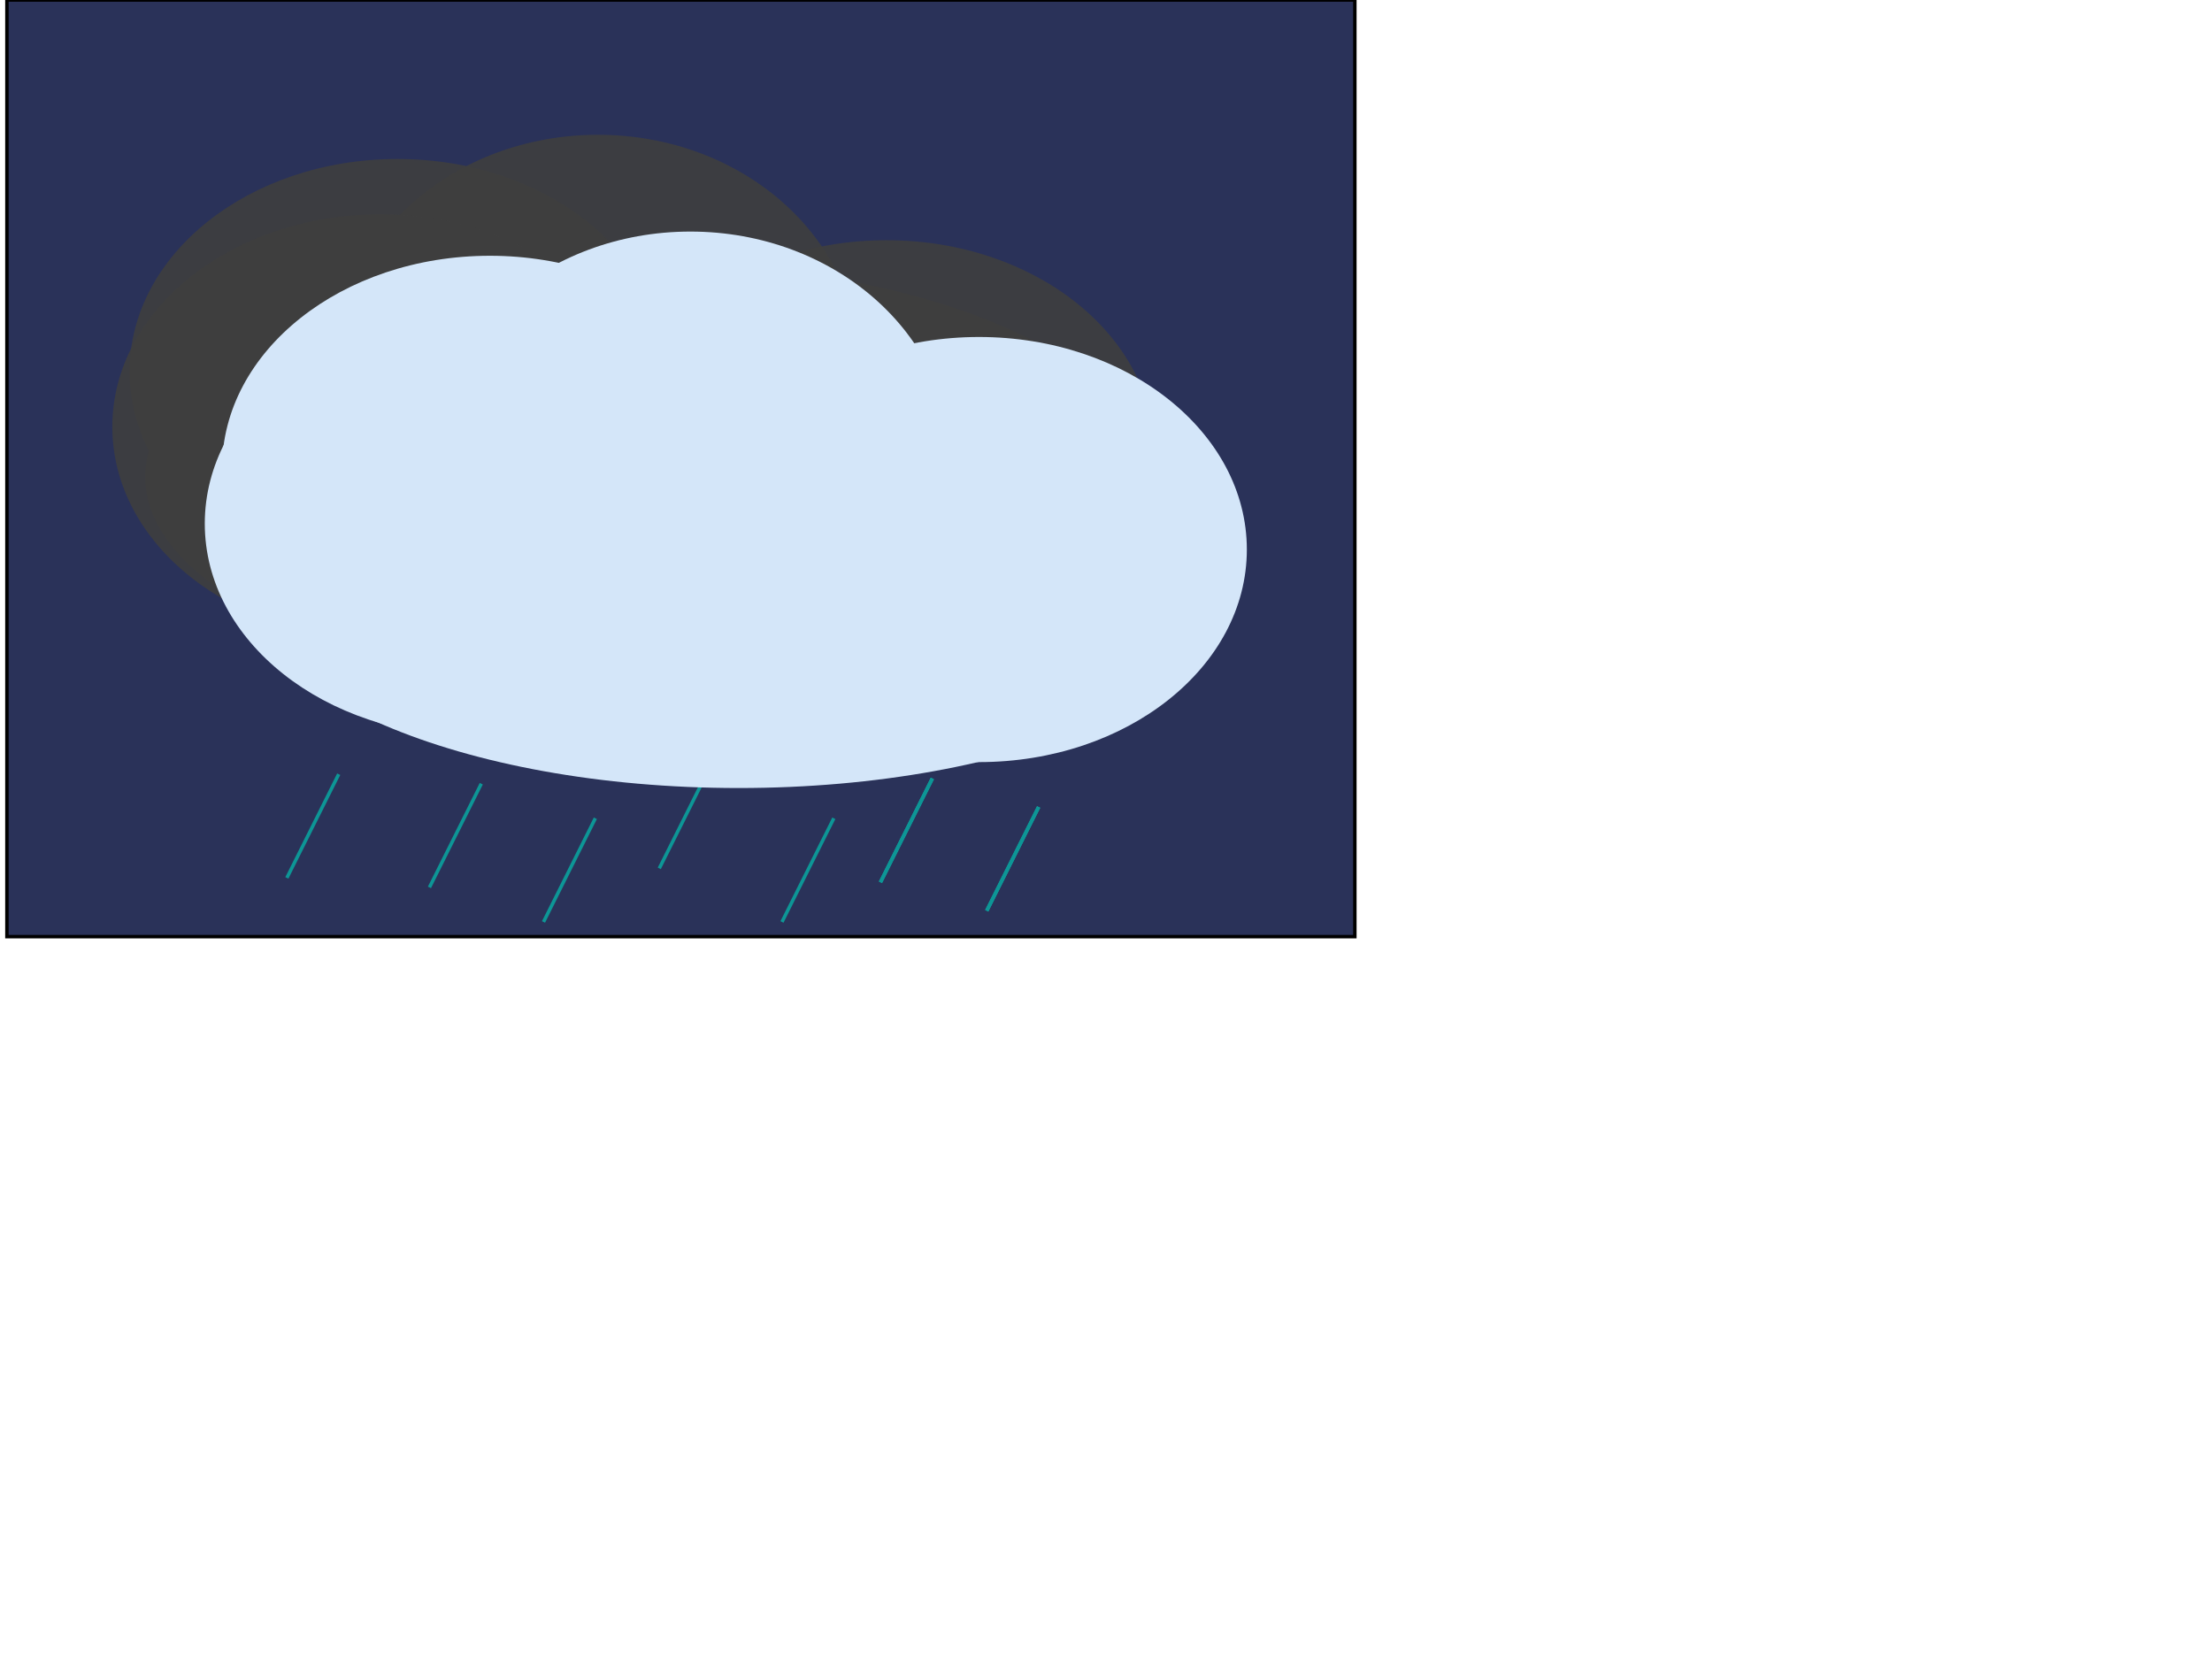
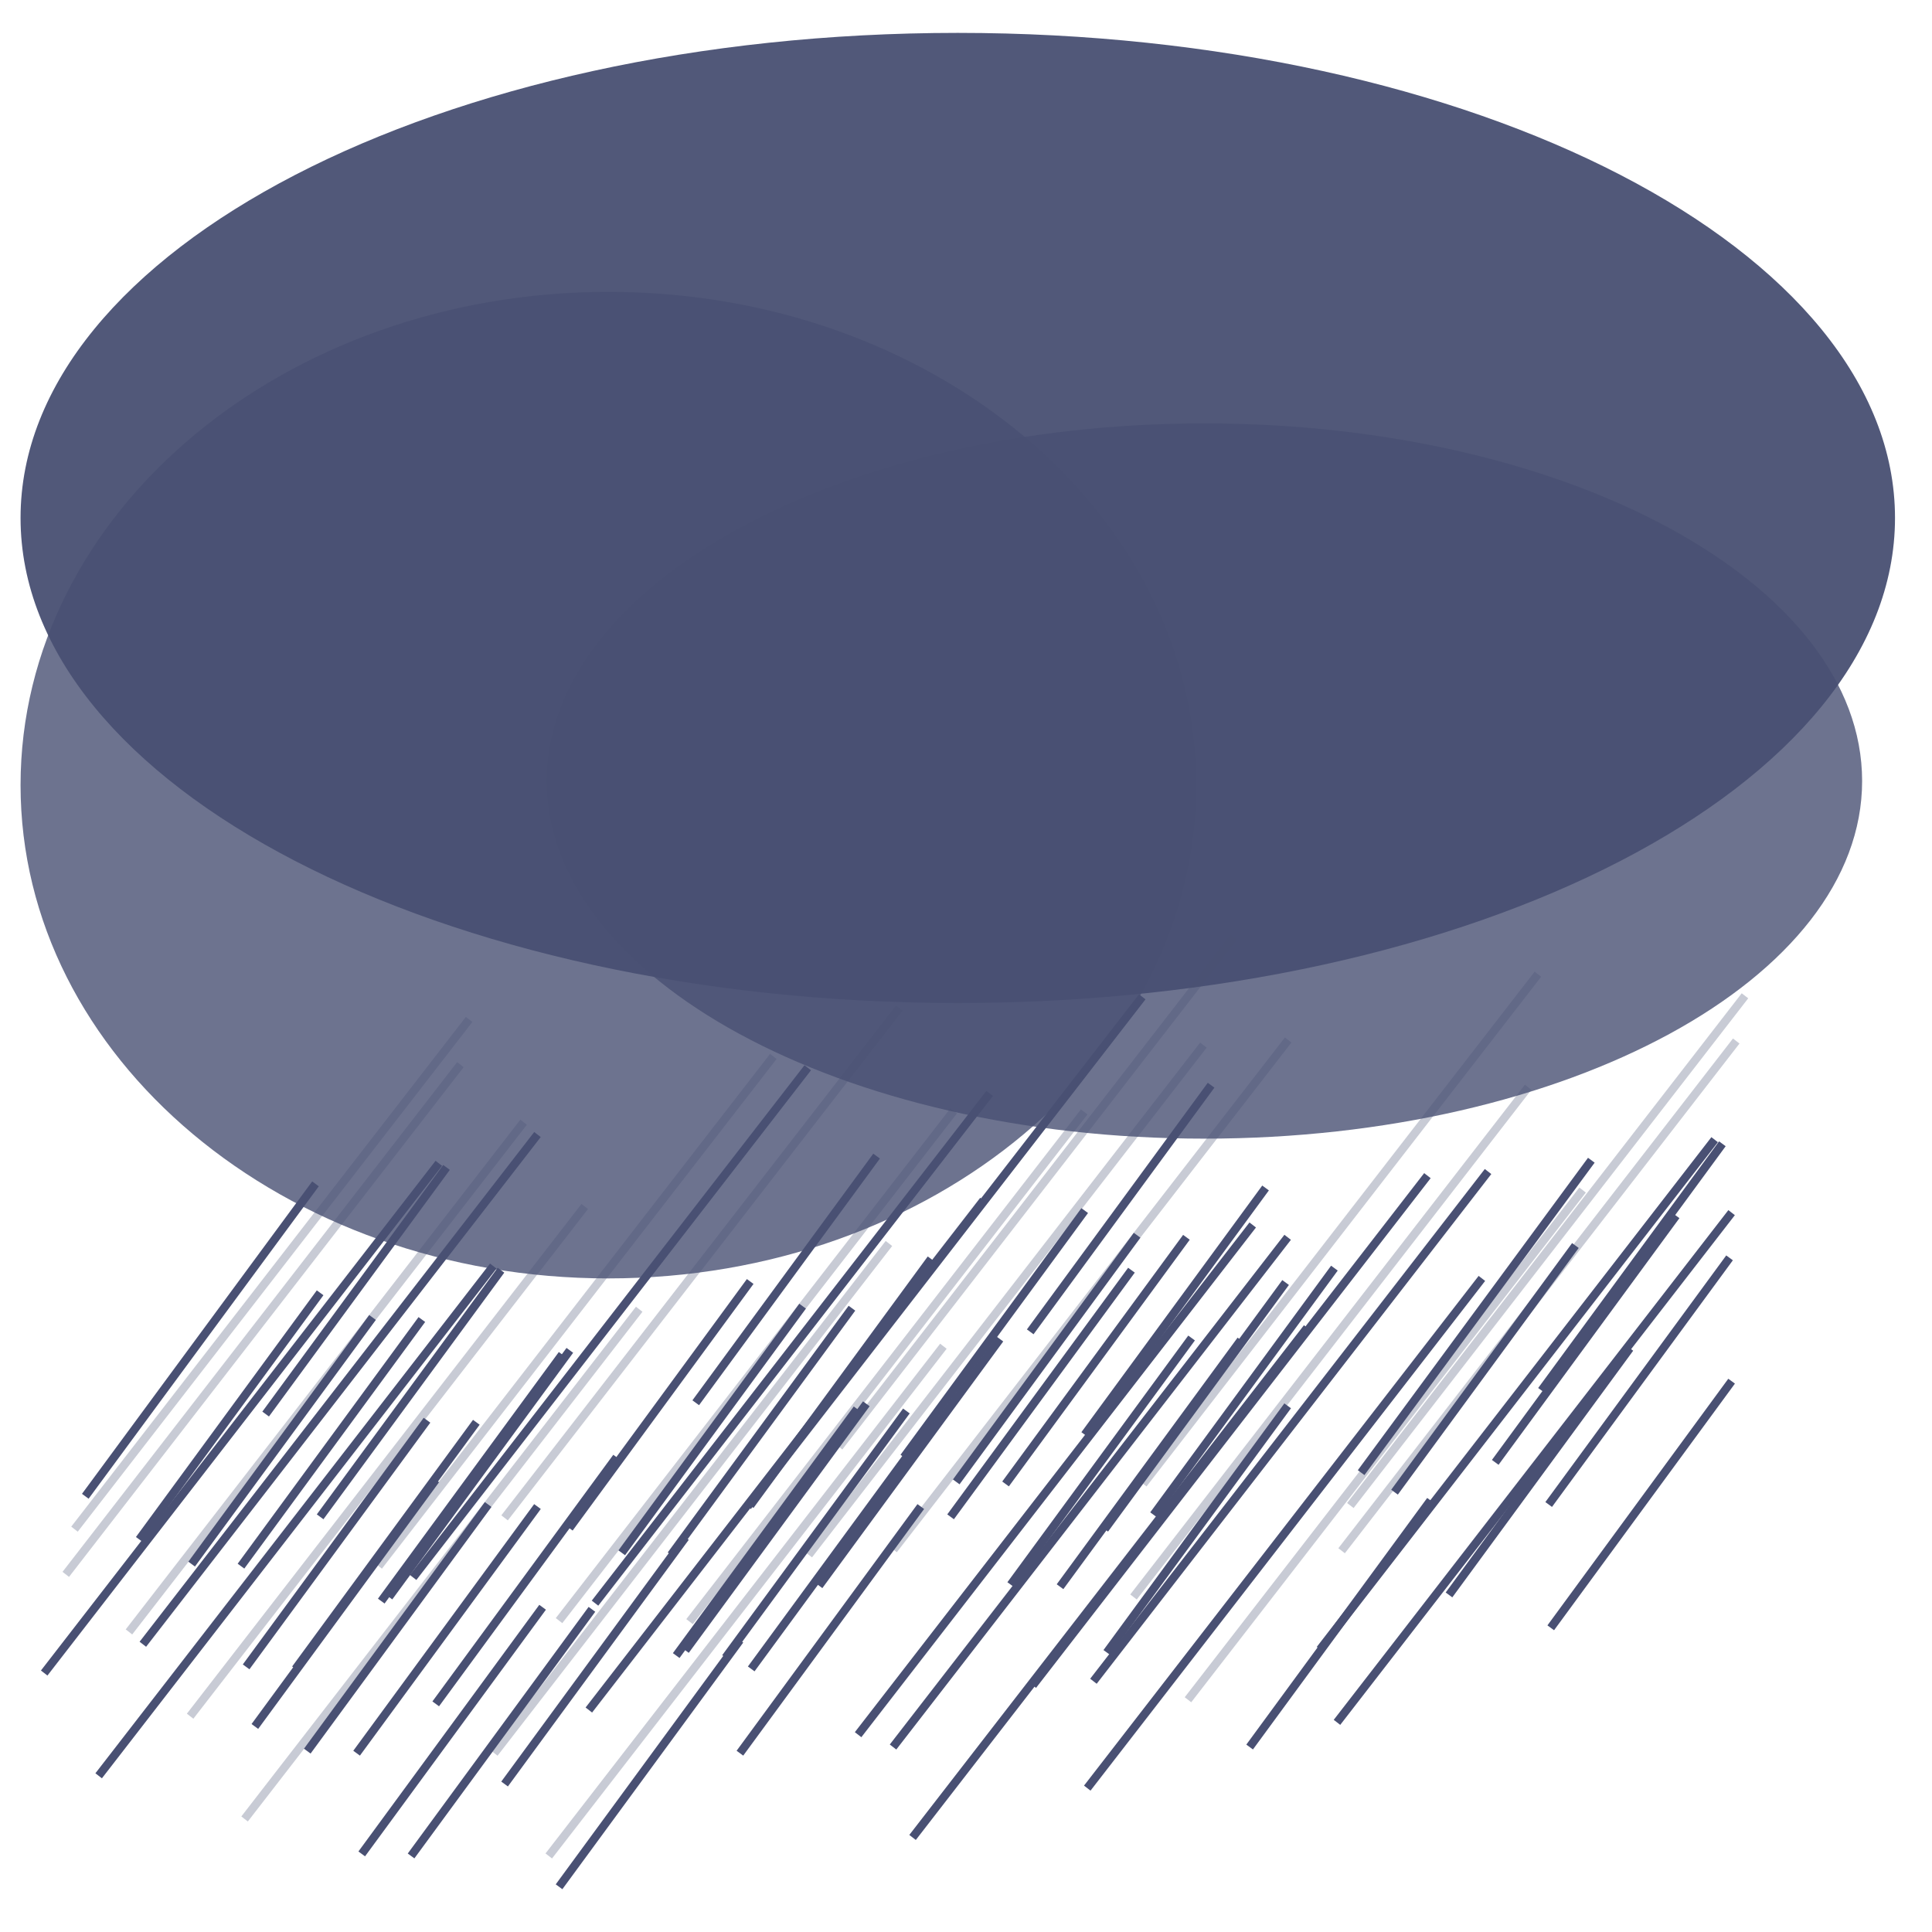
- <svg xmlns="http://www.w3.org/2000/svg" width="640" height="480">
+ <svg xmlns="http://www.w3.org/2000/svg" width="235" height="235">
  <g>
-     <rect id="svg_19" height="271" width="390" y="0" x="2" stroke="#000000" fill="#2a3259" />
+     <line fill="none" stroke="#495073" stroke-dasharray="null" stroke-linejoin="null" stroke-linecap="null" x1="60" y1="154" x2="12" y2="216" id="svg_27" fill-opacity="0" />
+     <line fill="none" stroke="#495073" stroke-dasharray="null" stroke-linejoin="null" stroke-linecap="null" x1="159" y1="161.5" x2="111" y2="223.5" fill-opacity="0" id="svg_28" />
+     <line fill="none" stroke="#495073" stroke-dasharray="null" stroke-linejoin="null" stroke-linecap="null" x1="56" y1="129.5" x2="8" y2="191.5" fill-opacity="0" stroke-opacity="0.3" id="svg_29" />
+     <line fill="none" stroke="#495073" stroke-dasharray="null" stroke-linejoin="null" stroke-linecap="null" fill-opacity="0" x1="53" y1="180" x2="31" y2="210" id="svg_31" />
+     <line fill="none" stroke="#495073" stroke-dasharray="null" stroke-linejoin="null" stroke-linecap="null" fill-opacity="0" x1="66" y1="195.5" x2="44" y2="225.5" id="svg_32" />
+     <line fill="none" stroke="#495073" stroke-dasharray="null" stroke-linejoin="null" stroke-linecap="null" fill-opacity="0" x1="174" y1="182.5" x2="152" y2="212.5" id="svg_33" />
+     <line fill="none" stroke="#495073" stroke-dasharray="null" stroke-linejoin="null" stroke-linecap="null" fill-opacity="0" x1="90" y1="199.5" x2="68" y2="229.5" id="svg_34" />
+     <line fill="none" stroke="#495073" stroke-dasharray="null" stroke-linejoin="null" stroke-linecap="null" x1="180.25" y1="155.5" x2="132.25" y2="217.5" fill-opacity="0" id="svg_38" />
+     <line fill="none" stroke="#495073" stroke-dasharray="null" stroke-linejoin="null" stroke-linecap="null" fill-opacity="0" x1="198.25" y1="164" x2="176.25" y2="194" id="svg_40" />
+     <line fill="none" stroke="#495073" stroke-dasharray="null" stroke-linejoin="null" stroke-linecap="null" x1="114.75" y1="163.75" x2="66.75" y2="225.75" fill-opacity="0" stroke-opacity="0.3" id="svg_44" />
+     <line fill="none" stroke="#495073" stroke-dasharray="null" stroke-linejoin="null" stroke-linecap="null" x1="77.75" y1="159.25" x2="29.75" y2="221.25" fill-opacity="0" stroke-opacity="0.3" id="svg_45" />
+     <line fill="none" stroke="#495073" stroke-dasharray="null" stroke-linejoin="null" stroke-linecap="null" fill-opacity="0" x1="72" y1="195.75" x2="50" y2="225.75" id="svg_47" />
+     <line fill="none" stroke="#495073" stroke-dasharray="null" stroke-linejoin="null" stroke-linecap="null" fill-opacity="0" x1="75" y1="177.25" x2="53" y2="207.25" id="svg_48" />
+     <line fill="none" stroke="#495073" stroke-dasharray="null" stroke-linejoin="null" stroke-linecap="null" fill-opacity="0" x1="112" y1="183.25" x2="90" y2="213.25" id="svg_49" />
+     <line fill="none" stroke="#495073" stroke-dasharray="null" stroke-linejoin="null" stroke-linecap="null" fill-opacity="0" x1="203.875" y1="147.875" x2="181.875" y2="177.875" id="svg_56" />
+     <line fill="none" stroke="#495073" stroke-dasharray="null" stroke-linejoin="null" stroke-linecap="null" x1="192.5" y1="144.75" x2="144.5" y2="206.75" fill-opacity="0" stroke-opacity="0.3" id="svg_7" />
+     <line id="svg_10" fill="none" stroke="#495073" stroke-dasharray="null" stroke-linejoin="null" stroke-linecap="null" x1="181" y1="142.5" x2="133" y2="204.5" fill-opacity="0" />
+     <line fill="none" stroke="#495073" stroke-dasharray="null" stroke-linejoin="null" stroke-linecap="null" x1="53.375" y1="141.5" x2="5.375" y2="203.5" fill-opacity="0" id="svg_1" />
+     <line fill="none" stroke="#495073" stroke-dasharray="null" stroke-linejoin="null" stroke-linecap="null" x1="152.375" y1="149" x2="104.375" y2="211" fill-opacity="0" id="svg_2" />
+     <line fill="none" stroke="#495073" stroke-dasharray="null" stroke-linejoin="null" stroke-linecap="null" fill-opacity="0" x1="59.375" y1="183" x2="37.375" y2="213" id="svg_3" />
+     <line fill="none" stroke="#495073" stroke-dasharray="null" stroke-linejoin="null" stroke-linecap="null" fill-opacity="0" x1="83.375" y1="187" x2="61.375" y2="217" id="svg_5" />
+     <line fill="none" stroke="#495073" stroke-dasharray="null" stroke-linejoin="null" stroke-linecap="null" x1="210.625" y1="147.5" x2="162.625" y2="209.5" fill-opacity="0" id="svg_9" />
+     <line fill="none" stroke="#495073" stroke-dasharray="null" stroke-linejoin="null" stroke-linecap="null" x1="173.625" y1="143" x2="125.625" y2="205" fill-opacity="0" id="svg_12" />
+     <line fill="none" stroke="#495073" stroke-dasharray="null" stroke-linejoin="null" stroke-linecap="null" fill-opacity="0" x1="191.625" y1="151.5" x2="169.625" y2="181.5" id="svg_13" />
+     <line fill="none" stroke="#495073" stroke-dasharray="null" stroke-linejoin="null" stroke-linecap="null" fill-opacity="0" x1="210.625" y1="168" x2="188.625" y2="198" id="svg_14" />
+     <line fill="none" stroke="#495073" stroke-dasharray="null" stroke-linejoin="null" stroke-linecap="null" x1="108.125" y1="151.25" x2="60.125" y2="213.25" fill-opacity="0" stroke-opacity="0.3" id="svg_15" />
+     <line fill="none" stroke="#495073" stroke-dasharray="null" stroke-linejoin="null" stroke-linecap="null" x1="71.125" y1="146.75" x2="23.125" y2="208.75" fill-opacity="0" stroke-opacity="0.3" id="svg_16" />
+     <line fill="none" stroke="#495073" stroke-dasharray="null" stroke-linejoin="null" stroke-linecap="null" fill-opacity="0" x1="65.375" y1="183.25" x2="43.375" y2="213.25" id="svg_17" />
+     <line fill="none" stroke="#495073" stroke-dasharray="null" stroke-linejoin="null" stroke-linecap="null" fill-opacity="0" x1="68.375" y1="164.75" x2="46.375" y2="194.75" id="svg_18" />
+     <line fill="none" stroke="#495073" stroke-dasharray="null" stroke-linejoin="null" stroke-linecap="null" fill-opacity="0" x1="105.375" y1="170.75" x2="83.375" y2="200.75" id="svg_19" />
+     <line fill="none" stroke="#495073" stroke-dasharray="null" stroke-linejoin="null" stroke-linecap="null" fill-opacity="0" x1="210.375" y1="153" x2="188.375" y2="183" id="svg_20" />
+     <line fill="none" stroke="#495073" stroke-dasharray="null" stroke-linejoin="null" stroke-linecap="null" x1="185.875" y1="132.25" x2="137.875" y2="194.25" fill-opacity="0" stroke-opacity="0.3" id="svg_21" />
+     <line fill="none" stroke-dasharray="null" stroke-linejoin="null" stroke-linecap="null" x1="38.375" y1="144" x2="10.375" y2="182" fill-opacity="0" id="svg_22" stroke="#495073" />
+     <line fill="none" stroke="#495073" stroke-dasharray="null" stroke-linejoin="null" stroke-linecap="null" x1="65.375" y1="138" x2="17.375" y2="200" fill-opacity="0" id="svg_24" />
+     <line fill="none" stroke="#495073" stroke-dasharray="null" stroke-linejoin="null" stroke-linecap="null" fill-opacity="0" x1="113.375" y1="173" x2="91.375" y2="203" id="svg_26" />
+     <line fill="none" stroke="#495073" stroke-dasharray="null" stroke-linejoin="null" stroke-linecap="null" x1="156.625" y1="150.5" x2="108.625" y2="212.5" fill-opacity="0" id="svg_35" />
+     <line fill="none" stroke="#495073" stroke-dasharray="null" stroke-linejoin="null" stroke-linecap="null" x1="119.625" y1="146" x2="71.625" y2="208" fill-opacity="0" id="svg_37" />
+     <line fill="none" stroke="#495073" stroke-dasharray="null" stroke-linejoin="null" stroke-linecap="null" fill-opacity="0" x1="137.625" y1="154.5" x2="115.625" y2="184.5" id="svg_39" />
+     <line fill="none" stroke="#495073" stroke-dasharray="null" stroke-linejoin="null" stroke-linecap="null" fill-opacity="0" x1="156.625" y1="171" x2="134.625" y2="201" id="svg_41" />
+     <line fill="none" stroke="#495073" stroke-dasharray="null" stroke-linejoin="null" stroke-linecap="null" fill-opacity="0" x1="156.375" y1="156" x2="134.375" y2="186" id="svg_53" />
+     <line fill="none" stroke="#495073" stroke-dasharray="null" stroke-linejoin="null" stroke-linecap="null" x1="131.875" y1="135.25" x2="83.875" y2="197.25" fill-opacity="0" stroke-opacity="0.3" id="svg_54" />
+     <line fill="none" stroke="#495073" stroke-dasharray="null" stroke-linejoin="null" stroke-linecap="null" x1="120.375" y1="133" x2="72.375" y2="195" fill-opacity="0" id="svg_55" />
+     <line id="svg_4" fill="none" stroke="#495073" stroke-dasharray="null" stroke-linejoin="null" stroke-linecap="null" x1="98.25" y1="129.875" x2="50.25" y2="191.875" fill-opacity="0" />
+     <line id="svg_25" fill="none" stroke="#495073" stroke-dasharray="null" stroke-linejoin="null" stroke-linecap="null" fill-opacity="0" x1="91.25" y1="155.875" x2="69.25" y2="185.875" />
+     <line id="svg_30" fill="none" stroke="#495073" stroke-dasharray="null" stroke-linejoin="null" stroke-linecap="null" fill-opacity="0" x1="104.25" y1="171.375" x2="82.25" y2="201.375" />
+     <line id="svg_42" fill="none" stroke="#495073" stroke-dasharray="null" stroke-linejoin="null" stroke-linecap="null" x1="116" y1="135.125" x2="68" y2="197.125" fill-opacity="0" stroke-opacity="0.3" />
+     <line id="svg_46" fill="none" stroke="#495073" stroke-dasharray="null" stroke-linejoin="null" stroke-linecap="null" fill-opacity="0" x1="110.25" y1="171.625" x2="88.25" y2="201.625" />
+     <line id="svg_50" fill="none" stroke="#495073" stroke-dasharray="null" stroke-linejoin="null" stroke-linecap="null" fill-opacity="0" x1="113.25" y1="153.125" x2="91.25" y2="183.125" />
+     <line id="svg_52" fill="none" stroke="#495073" stroke-dasharray="null" stroke-linejoin="null" stroke-linecap="null" fill-opacity="0" x1="97.625" y1="158.875" x2="75.625" y2="188.875" />
+     <line id="svg_57" fill="none" stroke="#495073" stroke-dasharray="null" stroke-linejoin="null" stroke-linecap="null" fill-opacity="0" x1="121.625" y1="162.875" x2="99.625" y2="192.875" />
+     <line id="svg_58" fill="none" stroke="#495073" stroke-dasharray="null" stroke-linejoin="null" stroke-linecap="null" x1="146.375" y1="127.125" x2="98.375" y2="189.125" fill-opacity="0" stroke-opacity="0.3" />
+     <line id="svg_59" fill="none" stroke="#495073" stroke-dasharray="null" stroke-linejoin="null" stroke-linecap="null" x1="109.375" y1="122.625" x2="61.375" y2="184.625" fill-opacity="0" stroke-opacity="0.3" />
+     <line id="svg_60" fill="none" stroke="#495073" stroke-dasharray="null" stroke-linejoin="null" stroke-linecap="null" fill-opacity="0" x1="103.625" y1="159.125" x2="81.625" y2="189.125" />
+     <line id="svg_61" fill="none" stroke="#495073" stroke-dasharray="null" stroke-linejoin="null" stroke-linecap="null" fill-opacity="0" x1="106.625" y1="140.625" x2="84.625" y2="170.625" />
+     <line id="svg_63" fill="none" stroke="#495073" stroke-dasharray="null" stroke-linejoin="null" stroke-linecap="null" x1="138.938" y1="121.25" x2="90.938" y2="183.25" fill-opacity="0" />
+     <line id="svg_64" fill="none" stroke="#495073" stroke-dasharray="null" stroke-linejoin="null" stroke-linecap="null" fill-opacity="0" x1="131.938" y1="147.25" x2="109.938" y2="177.25" />
+     <line id="svg_66" fill="none" stroke="#495073" stroke-dasharray="null" stroke-linejoin="null" stroke-linecap="null" fill-opacity="0" x1="144.938" y1="162.75" x2="122.938" y2="192.75" />
+     <line id="svg_67" fill="none" stroke="#495073" stroke-dasharray="null" stroke-linejoin="null" stroke-linecap="null" x1="156.688" y1="126.5" x2="108.688" y2="188.5" fill-opacity="0" stroke-opacity="0.3" />
+     <line id="svg_68" fill="none" stroke="#495073" stroke-dasharray="null" stroke-linejoin="null" stroke-linecap="null" fill-opacity="0" x1="150.938" y1="163" x2="128.938" y2="193" />
+     <line id="svg_69" fill="none" stroke="#495073" stroke-dasharray="null" stroke-linejoin="null" stroke-linecap="null" fill-opacity="0" x1="153.938" y1="144.5" x2="131.938" y2="174.5" />
+     <line id="svg_70" fill="none" stroke="#495073" stroke-dasharray="null" stroke-linejoin="null" stroke-linecap="null" fill-opacity="0" x1="138.312" y1="150.25" x2="116.312" y2="180.25" />
+     <line id="svg_71" fill="none" stroke="#495073" stroke-dasharray="null" stroke-linejoin="null" stroke-linecap="null" fill-opacity="0" x1="162.312" y1="154.25" x2="140.312" y2="184.25" />
+     <line id="svg_72" fill="none" stroke="#495073" stroke-dasharray="null" stroke-linejoin="null" stroke-linecap="null" x1="187.062" y1="118.5" x2="139.062" y2="180.5" fill-opacity="0" stroke-opacity="0.3" />
+     <line id="svg_73" fill="none" stroke="#495073" stroke-dasharray="null" stroke-linejoin="null" stroke-linecap="null" x1="150.062" y1="114" x2="102.062" y2="176" fill-opacity="0" stroke-opacity="0.3" />
+     <line id="svg_74" fill="none" stroke="#495073" stroke-dasharray="null" stroke-linejoin="null" stroke-linecap="null" fill-opacity="0" x1="144.312" y1="150.5" x2="122.312" y2="180.5" />
+     <line id="svg_75" fill="none" stroke="#495073" stroke-dasharray="null" stroke-linejoin="null" stroke-linecap="null" fill-opacity="0" x1="147.312" y1="132" x2="125.312" y2="162" />
+     <line id="svg_77" fill="none" stroke="#495073" stroke-dasharray="null" stroke-linejoin="null" stroke-linecap="null" fill-opacity="0" x1="38.938" y1="157.25" x2="16.938" y2="187.25" />
+     <line id="svg_78" fill="none" stroke="#495073" stroke-dasharray="null" stroke-linejoin="null" stroke-linecap="null" fill-opacity="0" x1="51.938" y1="172.75" x2="29.938" y2="202.75" />
+     <line id="svg_79" fill="none" stroke="#495073" stroke-dasharray="null" stroke-linejoin="null" stroke-linecap="null" x1="63.688" y1="136.5" x2="15.688" y2="198.5" fill-opacity="0" stroke-opacity="0.3" />
+     <line id="svg_80" fill="none" stroke="#495073" stroke-dasharray="null" stroke-linejoin="null" stroke-linecap="null" fill-opacity="0" x1="57.938" y1="173" x2="35.938" y2="203" />
+     <line id="svg_81" fill="none" stroke="#495073" stroke-dasharray="null" stroke-linejoin="null" stroke-linecap="null" fill-opacity="0" x1="60.938" y1="154.5" x2="38.938" y2="184.5" />
+     <line id="svg_82" fill="none" stroke="#495073" stroke-dasharray="null" stroke-linejoin="null" stroke-linecap="null" fill-opacity="0" x1="45.312" y1="160.25" x2="23.312" y2="190.25" />
+     <line id="svg_83" fill="none" stroke="#495073" stroke-dasharray="null" stroke-linejoin="null" stroke-linecap="null" fill-opacity="0" x1="69.312" y1="164.25" x2="47.312" y2="194.25" />
+     <line id="svg_84" fill="none" stroke="#495073" stroke-dasharray="null" stroke-linejoin="null" stroke-linecap="null" x1="94.062" y1="128.5" x2="46.062" y2="190.5" fill-opacity="0" stroke-opacity="0.3" />
+     <line id="svg_85" fill="none" stroke="#495073" stroke-dasharray="null" stroke-linejoin="null" stroke-linecap="null" x1="57.062" y1="124" x2="9.062" y2="186" fill-opacity="0" stroke-opacity="0.3" />
+     <line id="svg_86" fill="none" stroke="#495073" stroke-dasharray="null" stroke-linejoin="null" stroke-linecap="null" fill-opacity="0" x1="51.312" y1="160.5" x2="29.312" y2="190.5" />
+     <line id="svg_87" fill="none" stroke="#495073" stroke-dasharray="null" stroke-linejoin="null" stroke-linecap="null" fill-opacity="0" x1="54.312" y1="142" x2="32.312" y2="172" />
+     <line id="svg_23" fill="none" stroke="#495073" stroke-dasharray="null" stroke-linejoin="null" stroke-linecap="null" x1="211.188" y1="126.625" x2="163.188" y2="188.625" fill-opacity="0" stroke-opacity="0.3" />
+     <line id="svg_51" fill="none" stroke="#495073" stroke-dasharray="null" stroke-linejoin="null" stroke-linecap="null" x1="208.562" y1="138.625" x2="160.562" y2="200.625" fill-opacity="0" />
+     <line id="svg_76" fill="none" stroke-dasharray="null" stroke-linejoin="null" stroke-linecap="null" x1="193.562" y1="141.125" x2="165.562" y2="179.125" fill-opacity="0" stroke="#495073" />
+     <line id="svg_92" fill="none" stroke="#495073" stroke-dasharray="null" stroke-linejoin="null" stroke-linecap="null" x1="212.25" y1="121.125" x2="164.25" y2="183.125" fill-opacity="0" stroke-opacity="0.3" />
+     <line id="svg_93" fill="none" stroke="#495073" stroke-dasharray="null" stroke-linejoin="null" stroke-linecap="null" fill-opacity="0" x1="209.5" y1="139.125" x2="187.5" y2="169.125" />
+   </g>
+   <g display="inline">
+     <ellipse stroke="#000000" fill="#495073" stroke-width="0" stroke-dasharray="null" stroke-linejoin="null" stroke-linecap="null" cx="146.5" cy="95" rx="80" ry="43.5" fill-opacity="0.8" id="svg_8" />
+     <ellipse stroke="#000000" fill="#495073" stroke-width="0" stroke-dasharray="null" stroke-linejoin="null" stroke-linecap="null" cx="74" cy="95.5" rx="71.5" ry="60" fill-opacity="0.8" id="svg_11" />
  </g>
  <g>
-     <g fill-opacity="0.9" id="svg_10" stroke="null">
-       <ellipse fill="#3f3f3f" stroke-width="0" stroke-dasharray="null" stroke-linejoin="null" stroke-linecap="null" stroke-opacity="0.8" cx="187" cy="138" rx="145" ry="62" id="svg_2" stroke="#000000" />
-       <ellipse fill="#3f3f3f" stroke-width="0" stroke-dasharray="null" stroke-linejoin="null" stroke-linecap="null" stroke-opacity="0.8" cx="256.5" cy="131" rx="77.5" ry="61.5" id="svg_4" stroke="#000000" />
-       <ellipse fill="#3f3f3f" stroke-width="0" stroke-dasharray="null" stroke-linejoin="null" stroke-linecap="null" stroke-opacity="0.8" cx="173" cy="105.5" rx="75.5" ry="66.5" id="svg_5" stroke="#000000" />
-       <ellipse fill="#3f3f3f" stroke-width="0" stroke-dasharray="null" stroke-linejoin="null" stroke-linecap="null" stroke-opacity="0.8" cx="115" cy="107.5" rx="77.5" ry="61.5" id="svg_7" stroke="#000000" />
-       <ellipse fill="#3f3f3f" stroke-width="0" stroke-dasharray="null" stroke-linejoin="null" stroke-linecap="null" stroke-opacity="0.8" cx="110" cy="123.5" rx="77.5" ry="61.5" id="svg_9" stroke="#000000" />
-     </g>
-     <g id="svg_36">
-       <line id="svg_23" y2="254" x2="83" y1="224" x1="98" stroke-linecap="null" stroke-linejoin="null" stroke-dasharray="null" stroke="#0d9696" fill="none" />
-       <line id="svg_24" y2="263.5" x2="285.5" y1="233.5" x1="300.5" stroke-linecap="null" stroke-linejoin="null" stroke-dasharray="null" stroke="#0d9696" fill="none" />
-       <line id="svg_25" y2="263.5" x2="285.5" y1="233.5" x1="300.5" stroke-linecap="null" stroke-linejoin="null" stroke-dasharray="null" stroke="#0d9696" fill="none" />
-       <line id="svg_27" y2="263.5" x2="285.5" y1="233.5" x1="300.5" stroke-linecap="null" stroke-linejoin="null" stroke-dasharray="null" stroke="#0d9696" fill="none" />
-       <line id="svg_28" y2="251.25" x2="190.75" y1="221.25" x1="205.75" stroke-linecap="null" stroke-linejoin="null" stroke-dasharray="null" stroke="#0d9696" fill="none" />
-       <line id="svg_29" y2="266.75" x2="157.25" y1="236.75" x1="172.25" stroke-linecap="null" stroke-linejoin="null" stroke-dasharray="null" stroke="#0d9696" fill="none" />
-       <line id="svg_30" y2="266.75" x2="226.25" y1="236.75" x1="241.25" stroke-linecap="null" stroke-linejoin="null" stroke-dasharray="null" stroke="#0d9696" fill="none" />
-       <line id="svg_31" y2="256.75" x2="124.25" y1="226.75" x1="139.25" stroke-linecap="null" stroke-linejoin="null" stroke-dasharray="null" stroke="#0d9696" fill="none" />
-       <line id="svg_33" y2="255.25" x2="254.75" y1="225.25" x1="269.75" stroke-linecap="null" stroke-linejoin="null" stroke-dasharray="null" stroke="#0d9696" fill="none" />
-       <line id="svg_34" y2="255.25" x2="254.75" y1="225.25" x1="269.75" stroke-linecap="null" stroke-linejoin="null" stroke-dasharray="null" stroke="#0d9696" fill="none" />
-       <line id="svg_35" y2="255.25" x2="254.75" y1="225.25" x1="269.75" stroke-linecap="null" stroke-linejoin="null" stroke-dasharray="null" stroke="#0d9696" fill="none" />
-     </g>
-   </g>
-   <g display="inline">
-     <g id="svg_20">
-       <ellipse id="svg_14" fill="#d4e6f9" stroke-width="0" stroke-dasharray="null" stroke-linejoin="null" stroke-linecap="null" stroke-opacity="0.8" cx="213.75" cy="166" rx="145" ry="62" stroke="#000000" />
-       <ellipse id="svg_15" fill="#d4e6f9" stroke-width="0" stroke-dasharray="null" stroke-linejoin="null" stroke-linecap="null" stroke-opacity="0.8" cx="283.25" cy="159" rx="77.5" ry="61.5" stroke="#000000" />
-       <ellipse id="svg_16" fill="#d4e6f9" stroke-width="0" stroke-dasharray="null" stroke-linejoin="null" stroke-linecap="null" stroke-opacity="0.8" cx="199.75" cy="133.5" rx="75.5" ry="66.5" stroke="#000000" />
-       <ellipse id="svg_17" fill="#d4e6f9" stroke-width="0" stroke-dasharray="null" stroke-linejoin="null" stroke-linecap="null" stroke-opacity="0.8" cx="141.75" cy="135.5" rx="77.5" ry="61.5" stroke="#000000" />
-       <ellipse id="svg_18" fill="#d4e6f9" stroke-width="0" stroke-dasharray="null" stroke-linejoin="null" stroke-linecap="null" stroke-opacity="0.8" cx="136.75" cy="151.5" rx="77.5" ry="61.5" stroke="#000000" />
-     </g>
-     <path stroke="#000000" d="m261,315c-2.6,-0.943 -3.4,-0.998 -4.405,-1c-0.939,-0.002 -1.536,0 -2.681,0c-0.947,0 -1.469,0 -2.592,0c-0.597,0 -1.212,0 -2.488,0c-1.319,0 -1.99,0 -2.669,0c-0.685,0 -1.375,0 -2.765,0c-1.399,0 -2.1,-0.002 -2.809,0.004c-0.725,0.007 -1.475,0.022 -2.256,0.059c-0.822,0.039 -1.692,0.096 -2.616,0.194c-2.054,0.216 -3.189,0.401 -4.388,0.599c-1.247,0.205 -2.522,0.437 -3.808,0.687c-1.283,0.249 -2.544,0.507 -3.763,0.777c-2.261,0.5 -3.265,0.755 -4.187,0.995c-0.848,0.221 -1.626,0.437 -2.341,0.645c-0.662,0.192 -1.274,0.38 -1.847,0.555c-1.049,0.32 -1.539,0.466 -2.011,0.603c-0.453,0.132 -0.89,0.257 -1.309,0.384c-0.406,0.123 -0.799,0.245 -1.175,0.384c-0.727,0.268 -1.071,0.428 -1.4,0.6c-0.939,0.49 -1.494,0.83 -2.345,1.494c-0.745,0.582 -1.345,1.222 -1.9,1.779c-0.727,0.729 -1.288,1.251 -1.759,1.929c-0.665,0.957 -0.873,1.551 -1.179,2.475c-0.331,0.997 -0.501,1.721 -0.705,2.442c-0.197,0.7 -0.6,1.896 -1,2.688l-0.6,0.708l-0.6,0.6l-0.599,0.6" id="svg_21" stroke-linecap="null" stroke-linejoin="null" stroke-dasharray="null" stroke-width="0" fill="none" />
+     <ellipse stroke="#000000" fill="#495073" stroke-width="0" stroke-dasharray="null" stroke-linejoin="null" stroke-linecap="null" cx="116.5" cy="63" rx="114" ry="59" fill-opacity="0.95" id="svg_6" />
  </g>
</svg>
